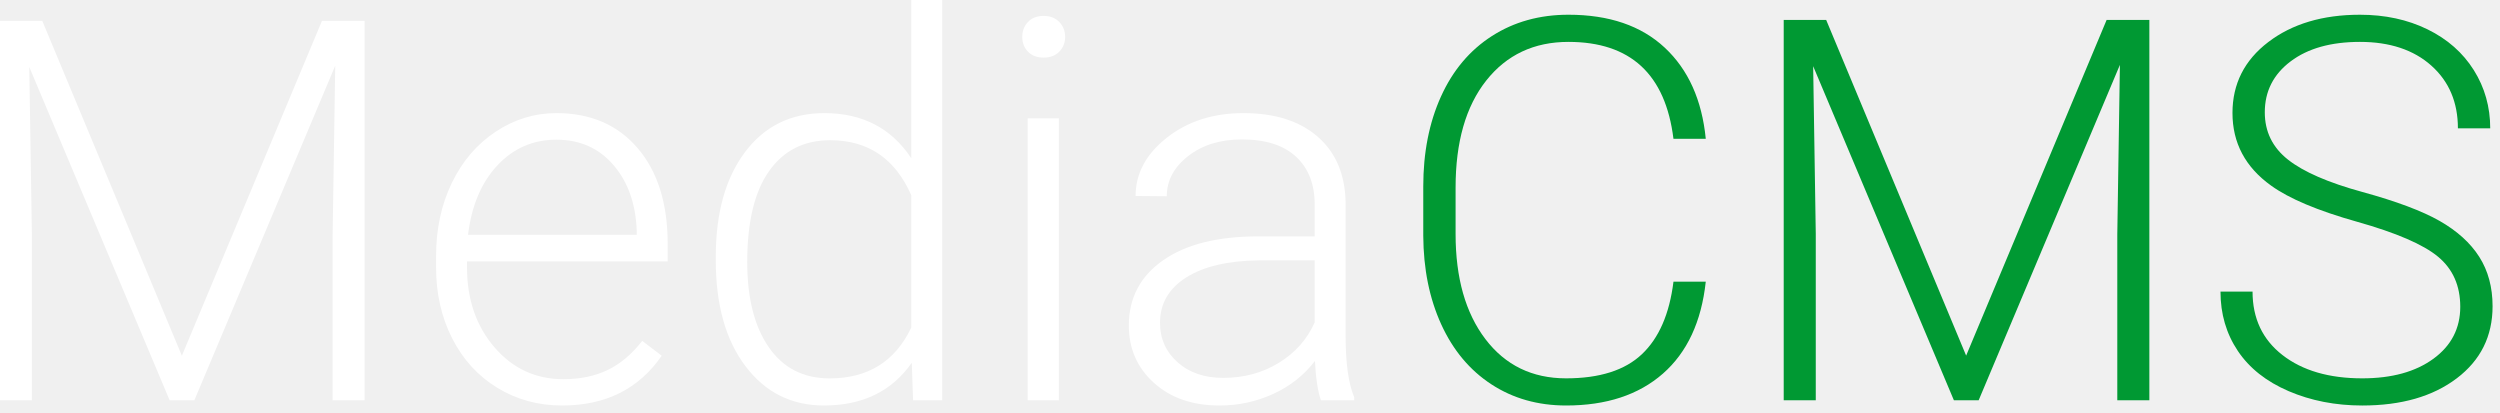
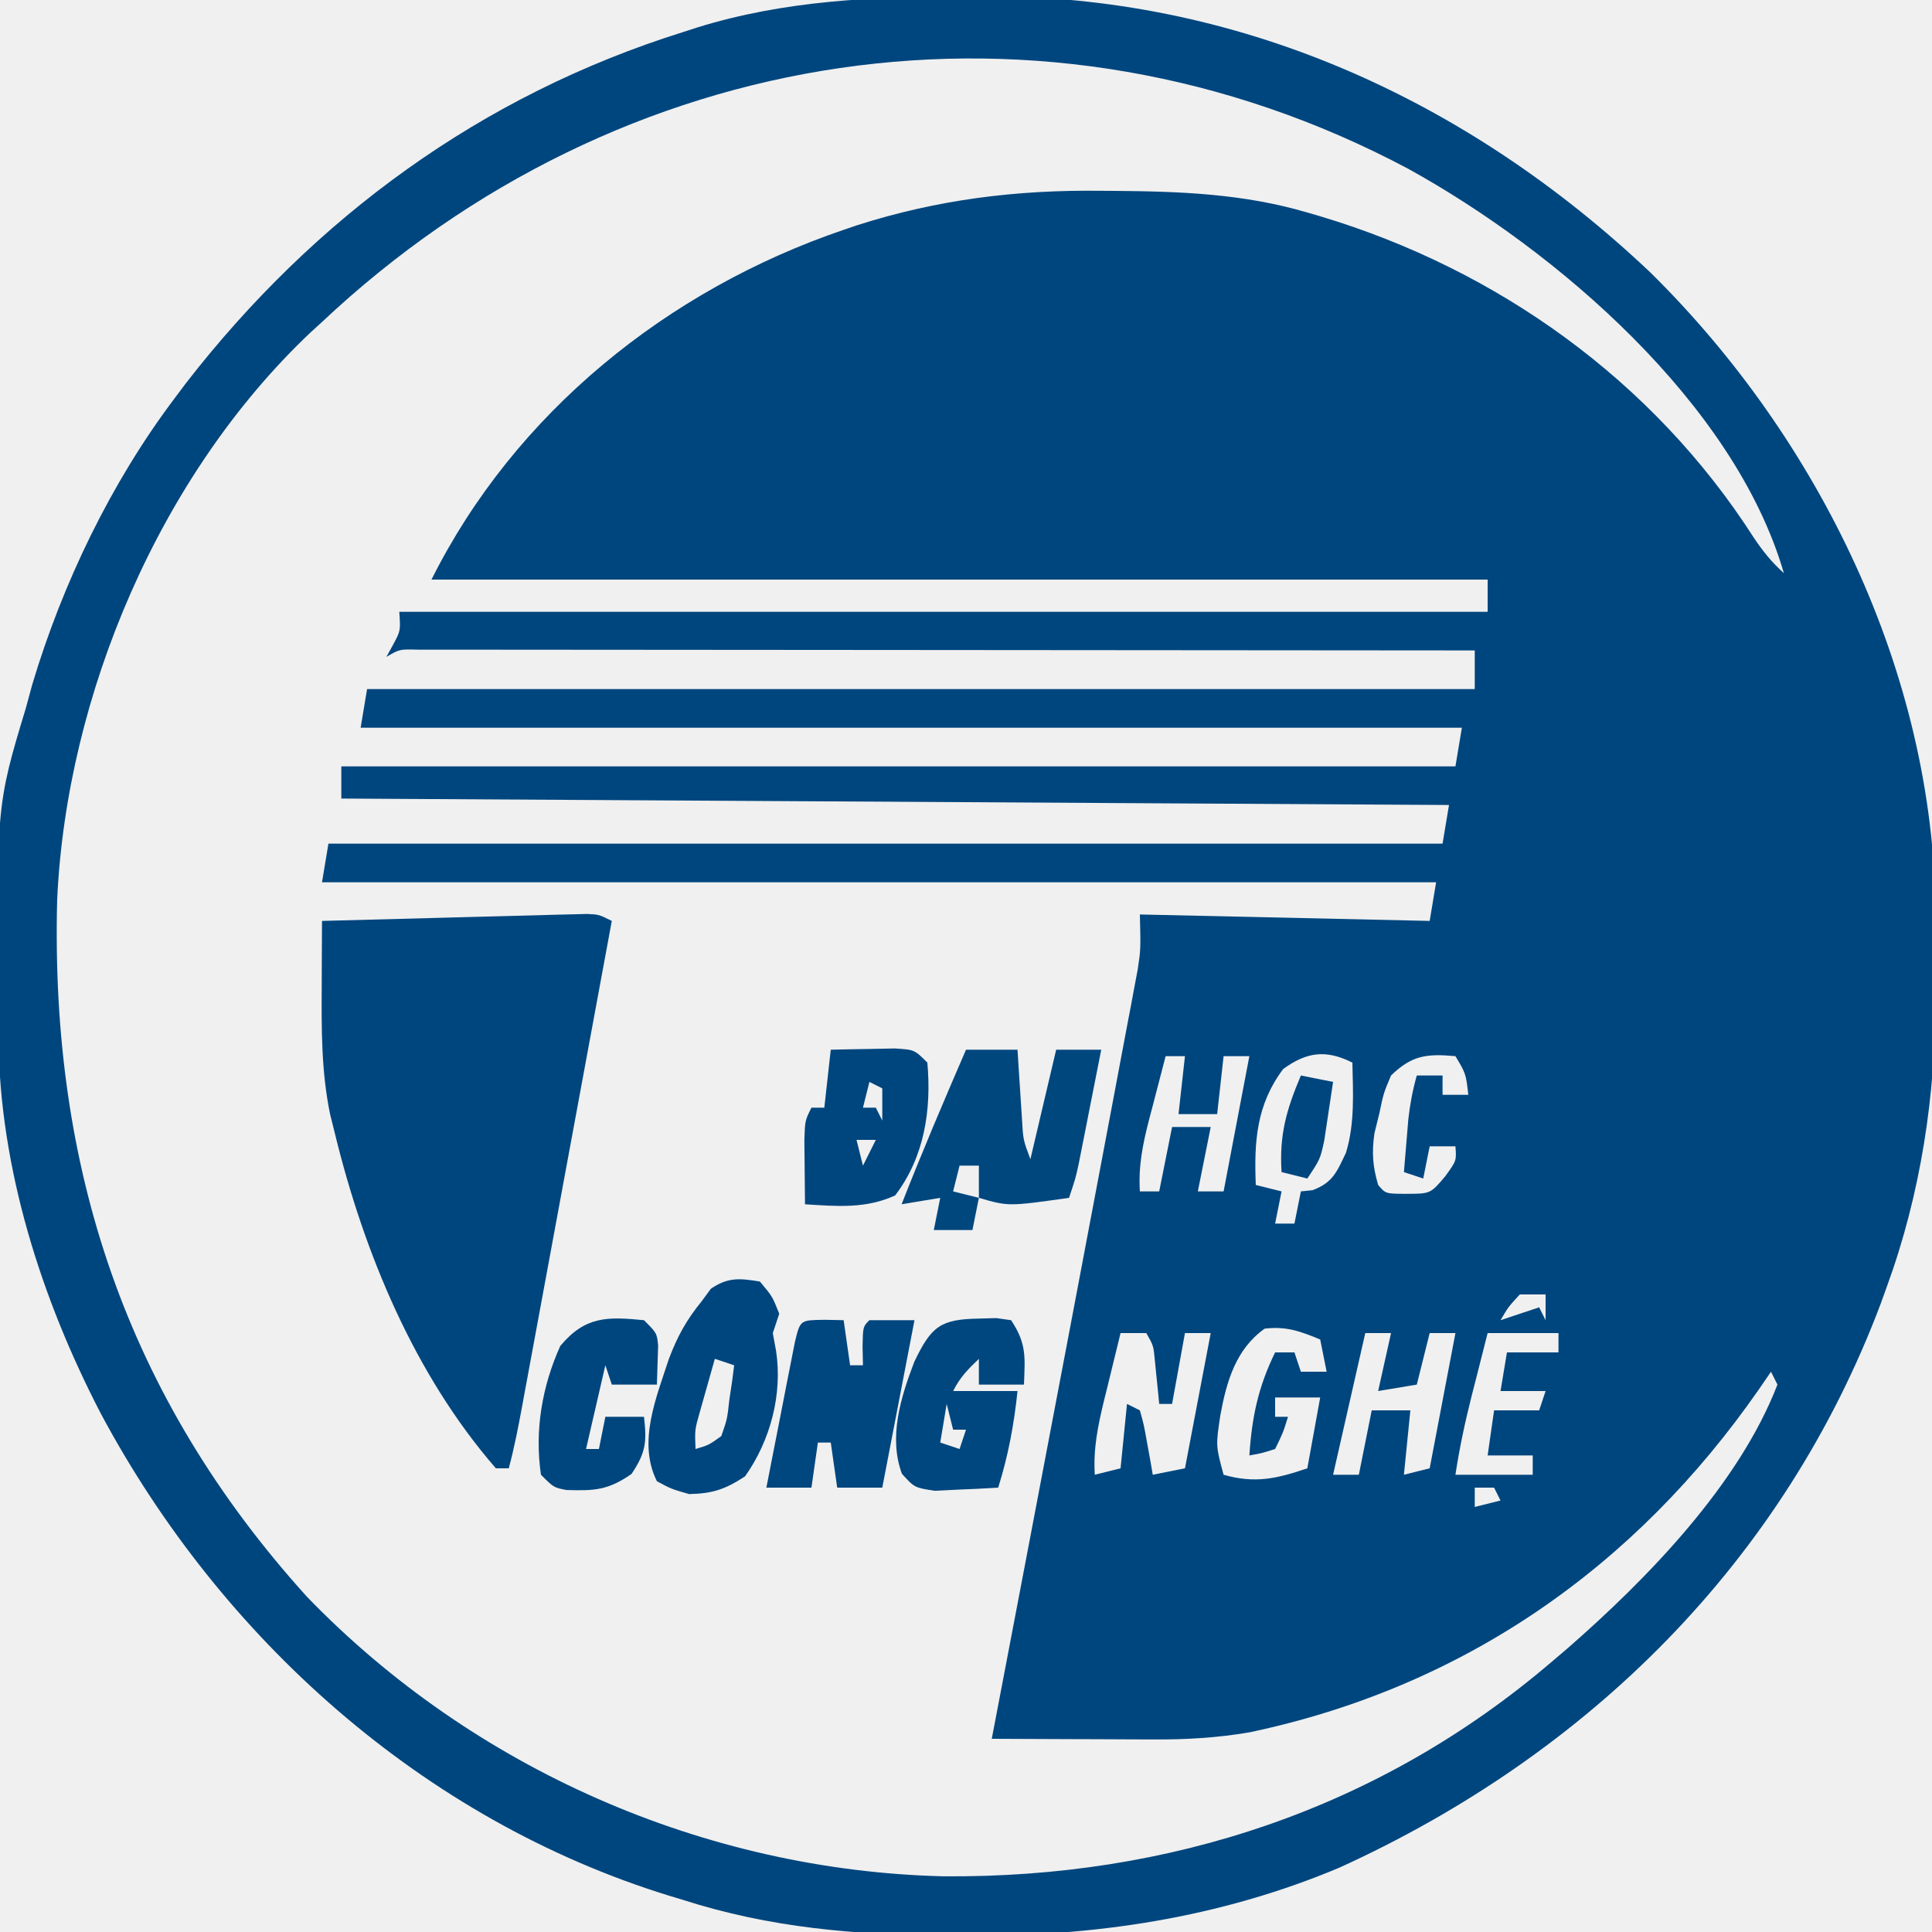
- <svg xmlns="http://www.w3.org/2000/svg" version="1.1" id="Layer_1" x="0px" y="0px" width="339px" height="56px" viewBox="0 0 339 56" enable-background="new 0 0 339 56" xml:space="preserve">
-   <path fill="#093" d="M226.922,38.197c-0.542,4.369-1.967,7.646-4.276,9.83c-2.31,2.184-5.737,3.276-10.284,3.276  c-4.594,0-8.24-1.772-10.938-5.317c-2.698-3.545-4.046-8.295-4.046-14.25v-6.31c0-6.168,1.384-11,4.152-14.498  c2.768-3.498,6.485-5.247,11.149-5.247c8.411,0,13.158,4.381,14.242,13.141h4.382c-0.518-5.266-2.374-9.386-5.566-12.362  c-3.192-2.975-7.545-4.463-13.058-4.463c-3.911,0-7.368,0.962-10.372,2.887c-3.004,1.925-5.307,4.658-6.909,8.2  c-1.603,3.542-2.403,7.604-2.403,12.185v6.694c0.023,4.511,0.836,8.519,2.438,12.025s3.87,6.216,6.803,8.129  s6.308,2.869,10.125,2.869c5.465,0,9.842-1.44,13.128-4.321c3.287-2.881,5.224-7.037,5.813-12.468H226.922z" />
-   <path fill="#093" d="M241.871,2.706v51.572h4.347V31.68l-0.353-22.705l19.083,45.303h3.357l19.154-45.48l-0.354,23.023v22.457  h4.347V2.706h-5.795l-19.048,45.516L247.631,2.706H241.871z" />
-   <path fill="#093" d="M329.971,48.646c-2.427,1.771-5.643,2.657-9.647,2.657c-4.5,0-8.105-1.051-10.814-3.153  c-2.709-2.101-4.064-4.97-4.064-8.607h-4.347c0,3.023,0.783,5.703,2.35,8.041c1.566,2.338,3.864,4.156,6.891,5.455  c3.027,1.298,6.355,1.948,9.983,1.948c5.301,0,9.571-1.228,12.811-3.684c3.239-2.456,4.859-5.714,4.859-9.776  c0-2.573-0.601-4.805-1.802-6.694s-2.992-3.512-5.372-4.871c-2.38-1.357-5.878-2.669-10.496-3.934  c-4.618-1.265-7.975-2.726-10.072-4.382c-2.097-1.655-3.145-3.796-3.145-6.421c0-2.838,1.166-5.138,3.499-6.9s5.465-2.644,9.4-2.644  c4.052,0,7.28,1.072,9.683,3.216c2.403,2.144,3.604,4.979,3.604,8.508h4.382c0-2.904-0.742-5.537-2.227-7.898  c-1.484-2.361-3.575-4.203-6.272-5.526c-2.698-1.322-5.755-1.983-9.171-1.983c-5.042,0-9.182,1.234-12.421,3.702  c-3.24,2.468-4.859,5.673-4.859,9.617c0,4.062,1.743,7.344,5.23,9.847c2.45,1.771,6.337,3.406,11.662,4.906  c5.324,1.5,8.988,3.082,10.991,4.747c2.002,1.665,3.004,3.926,3.004,6.783C333.611,44.525,332.397,46.875,329.971,48.646z" />
-   <path fill="#fff" d="M-0.013,2.829V54.28h4.335V31.734L3.97,9.083L23.004,54.28h3.349L45.457,8.907l-0.353,22.969V54.28h4.335  V2.829h-5.781L24.661,48.237L5.732,2.829H-0.013z" />
-   <path fill="#fff" d="M89.728,48.237l-2.644-2.014c-1.41,1.814-2.979,3.133-4.706,3.958c-1.728,0.825-3.719,1.237-5.975,1.237  c-3.76,0-6.879-1.443-9.358-4.329c-2.479-2.885-3.718-6.496-3.718-10.831v-0.813h27.211v-2.367c0-5.489-1.357-9.818-4.071-12.987  c-2.714-3.168-6.386-4.753-11.015-4.753c-2.961,0-5.71,0.843-8.248,2.527c-2.538,1.685-4.518,3.999-5.939,6.944  c-1.422,2.945-2.133,6.254-2.133,9.93v1.52c0,3.557,0.728,6.767,2.186,9.629c1.457,2.862,3.495,5.095,6.115,6.696  c2.62,1.602,5.552,2.403,8.794,2.403C82.126,54.986,86.626,52.737,89.728,48.237L89.728,48.237z M83.207,22.405  c1.974,2.31,3.019,5.301,3.137,8.976v0.459H63.468c0.47-3.934,1.792-7.068,3.965-9.4c2.173-2.333,4.847-3.499,8.019-3.499  C78.648,18.942,81.233,20.097,83.207,22.405z" />
-   <path fill="#fff" d="M97.06,35.304c0,6.031,1.345,10.819,4.036,14.364c2.69,3.546,6.233,5.318,10.627,5.318  c5.24,0,9.211-1.931,11.914-5.795l0.176,5.089h3.948V0.002h-4.194v21.449c-2.703-4.075-6.627-6.113-11.773-6.113  c-4.535,0-8.125,1.762-10.768,5.283c-2.644,3.522-3.965,8.251-3.965,14.188V35.304z M104.285,23.201  c1.974-2.792,4.735-4.188,8.283-4.188c5.146,0,8.812,2.486,10.998,7.456V44.42c-2.186,4.594-5.875,6.891-11.068,6.891  c-3.548,0-6.298-1.408-8.248-4.223c-1.951-2.814-2.926-6.661-2.926-11.538C101.324,30.109,102.312,25.992,104.285,23.201z" />
-   <path fill="#fff" d="M143.586,16.045h-4.23V54.28h4.23V16.045z M139.392,7.003c0.517,0.539,1.221,0.808,2.115,0.808  c0.893,0,1.604-0.269,2.132-0.808c0.529-0.538,0.793-1.205,0.793-2.001s-0.265-1.469-0.793-2.019s-1.24-0.826-2.132-0.826  c-0.894,0-1.598,0.276-2.115,0.826c-0.517,0.55-0.775,1.223-0.775,2.019S138.875,6.465,139.392,7.003z" />
-   <path fill="#fff" d="M183.628,54.28v-0.424c-0.775-1.837-1.163-4.605-1.163-8.304V27.459c-0.071-3.817-1.334-6.791-3.789-8.923  c-2.456-2.132-5.811-3.198-10.063-3.198c-4.112,0-7.578,1.113-10.398,3.34c-2.82,2.226-4.23,4.858-4.23,7.897l4.23,0.036  c0-2.121,0.963-3.934,2.89-5.442c1.927-1.507,4.359-2.262,7.296-2.262c3.219,0,5.669,0.784,7.349,2.35  c1.68,1.567,2.52,3.716,2.52,6.449v4.347h-7.648c-5.522,0-9.829,1.083-12.918,3.251c-3.09,2.167-4.635,5.112-4.635,8.834  c0,3.134,1.134,5.725,3.402,7.774c2.267,2.049,5.234,3.074,8.9,3.074c2.561,0,4.987-0.524,7.279-1.572  c2.291-1.048,4.177-2.539,5.657-4.47c0.117,2.356,0.388,4.134,0.811,5.336H183.628z M159.677,49.121  c-1.586-1.414-2.379-3.192-2.379-5.336c0-2.615,1.186-4.67,3.56-6.167c2.373-1.496,5.663-2.267,9.869-2.314h7.543v8.41  c-1.01,2.285-2.625,4.111-4.846,5.477c-2.221,1.367-4.741,2.05-7.561,2.05C163.325,51.241,161.263,50.534,159.677,49.121z" />
+ <svg xmlns="http://www.w3.org/2000/svg" version="1.1" width="300" height="300">
+   <path d="M0 0 C0.856 -0.009 1.712 -0.018 2.594 -0.027 C42.271 -0.305 78.034 15.824 106.648 42.934 C132.809 68.749 150.576 105.135 150.864 142.25 C150.861 143.972 150.851 145.693 150.834 147.414 C150.813 149.997 150.834 152.576 150.859 155.158 C150.886 170.6 148.582 185.947 143.25 200.5 C142.959 201.307 142.668 202.113 142.368 202.944 C127.292 243.028 96.986 272.958 58.312 290.562 C39.703 298.396 20.072 301.33 0 301.125 C-0.889 301.121 -1.778 301.117 -2.694 301.113 C-16.847 301.025 -30.133 299.916 -43.688 295.562 C-44.747 295.242 -44.747 295.242 -45.829 294.914 C-84.003 283.132 -115.345 254.975 -134 220.125 C-143.276 202.276 -149.728 182.04 -149.926 161.832 C-149.936 161.008 -149.945 160.183 -149.955 159.334 C-150.271 125.725 -150.271 125.725 -145.688 110.562 C-145.348 109.317 -145.009 108.072 -144.66 106.789 C-139.979 91.162 -132.496 75.607 -122.688 62.562 C-121.754 61.315 -121.754 61.315 -120.801 60.043 C-100.812 34.297 -74.918 15.357 -43.688 5.562 C-42.934 5.318 -42.18 5.074 -41.403 4.823 C-27.757 0.603 -14.168 0.063 0 0 Z M-99.688 50.562 C-100.288 51.11 -100.889 51.658 -101.508 52.223 C-124.818 74.286 -139.369 108.42 -140.812 140.32 C-141.883 181.911 -130.099 217.487 -102.004 248.527 C-76.217 275.212 -40.257 291.019 -3.184 291.914 C31.896 292.197 64.56 281.461 91.312 258.562 C92.132 257.865 92.952 257.168 93.797 256.449 C106.055 245.733 120.308 231.139 126.312 215.562 C125.983 214.903 125.653 214.243 125.312 213.562 C124.707 214.446 124.101 215.329 123.477 216.238 C104.245 243.94 77.526 262.574 44.312 269.562 C39.317 270.41 34.466 270.698 29.41 270.66 C28.688 270.659 27.965 270.657 27.221 270.656 C24.939 270.65 22.657 270.638 20.375 270.625 C18.817 270.62 17.259 270.615 15.701 270.611 C11.905 270.6 8.109 270.583 4.312 270.562 C4.501 269.575 4.501 269.575 4.694 268.568 C8.441 248.976 12.172 229.381 15.891 209.783 C16.308 207.586 16.725 205.389 17.143 203.191 C18.589 195.576 20.031 187.96 21.463 180.343 C22.071 177.108 22.681 173.873 23.295 170.64 C23.978 167.041 24.654 163.44 25.328 159.84 C25.531 158.78 25.733 157.72 25.942 156.629 C26.215 155.159 26.215 155.159 26.493 153.66 C26.652 152.815 26.812 151.97 26.976 151.1 C27.444 147.998 27.444 147.998 27.312 142.562 C49.587 143.058 49.587 143.058 72.312 143.562 C72.642 141.583 72.972 139.602 73.312 137.562 C16.223 137.562 -40.867 137.562 -99.688 137.562 C-99.358 135.583 -99.028 133.602 -98.688 131.562 C-41.597 131.562 15.492 131.562 74.312 131.562 C74.642 129.583 74.972 127.603 75.312 125.562 C18.552 125.233 -38.208 124.903 -96.688 124.562 C-96.688 122.912 -96.688 121.263 -96.688 119.562 C-39.597 119.562 17.492 119.562 76.312 119.562 C76.642 117.582 76.972 115.603 77.312 113.562 C20.883 113.562 -35.547 113.562 -93.688 113.562 C-93.358 111.582 -93.028 109.603 -92.688 107.562 C-35.928 107.562 20.832 107.562 79.312 107.562 C79.312 105.582 79.312 103.603 79.312 101.562 C57.573 101.539 35.833 101.522 14.094 101.511 C4 101.506 -6.093 101.498 -16.187 101.487 C-24.981 101.477 -33.776 101.471 -42.571 101.468 C-47.23 101.467 -51.889 101.464 -56.548 101.457 C-60.93 101.45 -65.311 101.448 -69.692 101.449 C-71.304 101.449 -72.916 101.447 -74.527 101.443 C-76.721 101.438 -78.914 101.44 -81.107 101.442 C-82.337 101.441 -83.566 101.44 -84.833 101.439 C-87.634 101.366 -87.634 101.366 -89.688 102.562 C-89.358 101.964 -89.028 101.366 -88.688 100.75 C-87.48 98.509 -87.48 98.509 -87.688 95.562 C-31.918 95.562 23.852 95.562 81.312 95.562 C81.312 93.912 81.312 92.263 81.312 90.562 C27.192 90.562 -26.927 90.562 -82.688 90.562 C-69.741 64.67 -46.003 45.543 -18.688 36.25 C-18.013 36.02 -17.338 35.789 -16.644 35.552 C-4.094 31.541 8.118 30.031 21.25 30.188 C21.95 30.192 22.65 30.197 23.371 30.202 C33.608 30.281 43.413 30.646 53.312 33.562 C53.976 33.756 54.64 33.949 55.324 34.148 C82.837 42.387 106.998 59.678 122.578 83.953 C124.025 86.13 125.382 87.823 127.312 89.562 C119.654 63.213 92.033 39.488 68.95 26.756 C12.489 -3.253 -53.563 7.146 -99.688 50.562 Z M127.312 89.562 C128.312 91.562 128.312 91.562 128.312 91.562 Z M128.312 91.562 C129.312 93.562 129.312 93.562 129.312 93.562 Z M31.312 164.562 C30.638 167.123 29.973 169.686 29.312 172.25 C29.122 172.971 28.931 173.692 28.734 174.436 C27.764 178.231 27.063 181.609 27.312 185.562 C28.302 185.562 29.293 185.562 30.312 185.562 C30.973 182.262 31.633 178.963 32.312 175.562 C34.292 175.562 36.273 175.562 38.312 175.562 C37.653 178.863 36.992 182.162 36.312 185.562 C37.633 185.562 38.953 185.562 40.312 185.562 C41.633 178.632 42.953 171.702 44.312 164.562 C42.992 164.562 41.672 164.562 40.312 164.562 C39.983 167.532 39.653 170.502 39.312 173.562 C37.333 173.562 35.352 173.562 33.312 173.562 C33.642 170.593 33.972 167.623 34.312 164.562 C33.322 164.562 32.333 164.562 31.312 164.562 Z M49.562 166.562 C45.411 172.098 45.031 177.813 45.312 184.562 C46.633 184.893 47.953 185.222 49.312 185.562 C48.983 187.213 48.653 188.863 48.312 190.562 C49.303 190.562 50.292 190.562 51.312 190.562 C51.642 188.912 51.972 187.262 52.312 185.562 C52.911 185.501 53.509 185.439 54.125 185.375 C57.266 184.209 57.894 182.534 59.312 179.562 C60.706 175.002 60.405 170.286 60.312 165.562 C56.209 163.511 53.226 163.898 49.562 166.562 Z M66.312 167.562 C65.145 170.325 65.145 170.325 64.5 173.438 C64.246 174.466 63.992 175.495 63.73 176.555 C63.309 179.587 63.459 181.641 64.312 184.562 C65.471 185.929 65.471 185.929 68.625 185.938 C72.434 185.936 72.434 185.936 74.75 183.188 C76.483 180.785 76.483 180.785 76.312 178.562 C74.993 178.562 73.672 178.562 72.312 178.562 C71.983 180.213 71.653 181.863 71.312 183.562 C70.323 183.232 69.332 182.903 68.312 182.562 C68.454 180.812 68.601 179.062 68.75 177.312 C68.831 176.338 68.912 175.363 68.996 174.359 C69.263 171.998 69.666 169.843 70.312 167.562 C71.632 167.562 72.953 167.562 74.312 167.562 C74.312 168.553 74.312 169.542 74.312 170.562 C75.632 170.562 76.953 170.562 78.312 170.562 C77.933 167.272 77.933 167.272 76.312 164.562 C71.834 164.164 69.565 164.416 66.312 167.562 Z M86.312 201.562 C84.538 203.483 84.538 203.483 83.312 205.562 C85.293 204.903 87.272 204.243 89.312 203.562 C89.642 204.222 89.972 204.882 90.312 205.562 C90.312 204.243 90.312 202.923 90.312 201.562 C88.993 201.562 87.672 201.562 86.312 201.562 Z M24.312 207.562 C23.639 210.29 22.973 213.019 22.312 215.75 C22.122 216.519 21.931 217.288 21.734 218.08 C20.796 221.983 20.053 225.515 20.312 229.562 C21.633 229.232 22.953 228.903 24.312 228.562 C24.642 225.262 24.973 221.963 25.312 218.562 C25.973 218.893 26.633 219.222 27.312 219.562 C27.945 221.848 27.945 221.848 28.438 224.625 C28.605 225.544 28.773 226.463 28.945 227.41 C29.066 228.12 29.188 228.831 29.312 229.562 C30.962 229.232 32.612 228.903 34.312 228.562 C35.633 221.632 36.953 214.702 38.312 207.562 C36.992 207.562 35.672 207.562 34.312 207.562 C33.653 211.192 32.992 214.822 32.312 218.562 C31.652 218.562 30.992 218.562 30.312 218.562 C30.252 217.936 30.191 217.31 30.129 216.664 C30.003 215.438 30.003 215.438 29.875 214.188 C29.794 213.375 29.713 212.563 29.629 211.727 C29.422 209.52 29.422 209.52 28.312 207.562 C26.992 207.562 25.672 207.562 24.312 207.562 Z M46.688 206.875 C42.22 210.049 40.771 215.062 39.809 220.309 C39.094 225.076 39.094 225.076 40.312 229.562 C45.189 230.956 48.573 230.174 53.312 228.562 C53.972 224.933 54.633 221.303 55.312 217.562 C53.002 217.562 50.693 217.562 48.312 217.562 C48.312 218.553 48.312 219.542 48.312 220.562 C48.972 220.562 49.633 220.562 50.312 220.562 C49.562 223 49.562 223 48.312 225.562 C46.234 226.223 46.234 226.223 44.312 226.562 C44.704 220.607 45.684 215.934 48.312 210.562 C49.303 210.562 50.292 210.562 51.312 210.562 C51.642 211.553 51.972 212.542 52.312 213.562 C53.633 213.562 54.953 213.562 56.312 213.562 C55.983 211.912 55.653 210.262 55.312 208.562 C52.239 207.276 50.028 206.477 46.688 206.875 Z M62.312 207.562 C60.663 214.822 59.013 222.083 57.312 229.562 C58.633 229.562 59.953 229.562 61.312 229.562 C61.972 226.262 62.633 222.963 63.312 219.562 C65.293 219.562 67.272 219.562 69.312 219.562 C68.983 222.863 68.653 226.162 68.312 229.562 C69.632 229.232 70.953 228.903 72.312 228.562 C73.632 221.632 74.953 214.702 76.312 207.562 C74.993 207.562 73.672 207.562 72.312 207.562 C71.653 210.202 70.993 212.843 70.312 215.562 C68.332 215.893 66.353 216.222 64.312 216.562 C64.972 213.593 65.632 210.623 66.312 207.562 C64.993 207.562 63.672 207.562 62.312 207.562 Z M81.312 207.562 C80.664 210.103 80.018 212.645 79.375 215.188 C79.193 215.9 79.01 216.613 78.822 217.348 C77.799 221.402 76.933 225.422 76.312 229.562 C80.272 229.562 84.233 229.562 88.312 229.562 C88.312 228.572 88.312 227.583 88.312 226.562 C86.002 226.562 83.692 226.562 81.312 226.562 C81.642 224.252 81.972 221.942 82.312 219.562 C84.623 219.562 86.933 219.562 89.312 219.562 C89.642 218.572 89.972 217.583 90.312 216.562 C88.002 216.562 85.692 216.562 83.312 216.562 C83.642 214.583 83.972 212.602 84.312 210.562 C86.953 210.562 89.593 210.562 92.312 210.562 C92.312 209.572 92.312 208.583 92.312 207.562 C88.683 207.562 85.052 207.562 81.312 207.562 Z M128.312 207.562 C129.312 209.562 129.312 209.562 129.312 209.562 Z M127.312 209.562 C128.312 211.562 128.312 211.562 128.312 211.562 Z M126.312 211.562 C127.312 213.562 127.312 213.562 127.312 213.562 Z M79.312 231.562 C79.312 232.553 79.312 233.542 79.312 234.562 C80.632 234.232 81.953 233.903 83.312 233.562 C82.983 232.903 82.653 232.243 82.312 231.562 C81.323 231.562 80.332 231.562 79.312 231.562 Z " fill="#00467E" transform="translate(149.6875,-0.5625)" />
+   <path d="M0 0 C-1.937 10.492 -3.875 20.984 -5.815 31.476 C-6.716 36.348 -7.617 41.219 -8.516 46.091 C-9.384 50.792 -10.253 55.493 -11.122 60.194 C-11.454 61.988 -11.785 63.782 -12.116 65.576 C-12.58 68.088 -13.044 70.599 -13.51 73.11 C-13.715 74.225 -13.715 74.225 -13.924 75.362 C-14.525 78.601 -15.141 81.818 -16 85 C-16.66 85 -17.32 85 -18 85 C-30.655 70.44 -38.479 51.525 -43 33 C-43.369 31.517 -43.369 31.517 -43.746 30.004 C-45.109 23.378 -45.084 16.842 -45.043 10.109 C-45.04 9.136 -45.037 8.163 -45.034 7.16 C-45.026 4.773 -45.014 2.387 -45 0 C-38.913 -0.167 -32.826 -0.328 -26.738 -0.482 C-24.666 -0.536 -22.594 -0.591 -20.522 -0.648 C-17.549 -0.73 -14.575 -0.805 -11.602 -0.879 C-10.671 -0.906 -9.741 -0.933 -8.783 -0.961 C-7.922 -0.981 -7.061 -1.001 -6.174 -1.022 C-5.415 -1.042 -4.655 -1.062 -3.873 -1.082 C-2 -1 -2 -1 0 0 Z " fill="#00467E" transform="translate(95,143)" />
+   <path d="M0 0 C2.64 0 5.28 0 8 0 C8.061 0.976 8.121 1.952 8.184 2.957 C8.309 4.865 8.309 4.865 8.438 6.812 C8.519 8.077 8.6 9.342 8.684 10.645 C8.872 13.992 8.872 13.992 10 17 C11.32 11.39 12.64 5.78 14 0 C16.31 0 18.62 0 21 0 C20.357 3.271 19.71 6.542 19.062 9.812 C18.88 10.741 18.698 11.67 18.51 12.627 C18.333 13.52 18.155 14.412 17.973 15.332 C17.81 16.154 17.648 16.976 17.481 17.823 C17 20 17 20 16 23 C6.59 24.333 6.59 24.333 2 23 C1.67 24.65 1.34 26.3 1 28 C-0.98 28 -2.96 28 -5 28 C-4.67 26.35 -4.34 24.7 -4 23 C-5.98 23.33 -7.96 23.66 -10 24 C-6.837 15.925 -3.441 7.96 0 0 Z M-1 18 C-1.33 19.32 -1.66 20.64 -2 22 C-0.68 22.33 0.64 22.66 2 23 C2 21.35 2 19.7 2 18 C1.01 18 0.02 18 -1 18 Z " fill="#00477E" transform="translate(150,163)" />
+   <path d="M0 0 C1.938 2.312 1.938 2.312 3 5 C2.67 5.99 2.34 6.98 2 8 C2.168 8.917 2.335 9.833 2.508 10.777 C3.537 17.519 1.61 24.738 -2.312 30.25 C-5.398 32.259 -7.321 32.923 -11 33 C-13.812 32.188 -13.812 32.188 -16 31 C-19.028 24.944 -16.089 18.018 -14.145 12.035 C-12.8 8.469 -11.4 5.942 -9 3 C-8.546 2.381 -8.092 1.762 -7.625 1.125 C-4.989 -0.7 -3.096 -0.516 0 0 Z M-7 12 C-7.505 13.769 -8.004 15.541 -8.5 17.312 C-8.778 18.299 -9.057 19.285 -9.344 20.301 C-10.118 23.023 -10.118 23.023 -10 26 C-7.97 25.404 -7.97 25.404 -6 24 C-5.08 21.364 -5.08 21.364 -4.75 18.375 C-4.6 17.372 -4.451 16.369 -4.297 15.336 C-4.199 14.565 -4.101 13.794 -4 13 C-4.99 12.67 -5.98 12.34 -7 12 Z " fill="#00467E" transform="translate(118,199)" />
+   <path d="M0 0 C1.454 0.031 1.454 0.031 2.938 0.062 C3.268 2.373 3.598 4.683 3.938 7.062 C4.598 7.062 5.258 7.062 5.938 7.062 C5.917 6.093 5.896 5.124 5.875 4.125 C5.938 1.062 5.938 1.062 6.938 0.062 C9.248 0.062 11.557 0.062 13.938 0.062 C12.287 8.643 10.637 17.223 8.938 26.062 C6.628 26.062 4.317 26.062 1.938 26.062 C1.607 23.753 1.278 21.442 0.938 19.062 C0.278 19.062 -0.383 19.062 -1.062 19.062 C-1.393 21.372 -1.722 23.683 -2.062 26.062 C-4.372 26.062 -6.683 26.062 -9.062 26.062 C-8.256 21.915 -7.441 17.77 -6.625 13.625 C-6.395 12.441 -6.165 11.257 -5.928 10.037 C-5.705 8.912 -5.483 7.788 -5.254 6.629 C-5.05 5.587 -4.845 4.545 -4.635 3.471 C-3.793 -0.071 -3.768 0.077 0 0 Z " fill="#00467F" transform="translate(128.0625,204.9375)" />
+   <path d="M0 0 C0.887 -0.026 1.774 -0.052 2.688 -0.078 C3.832 0.084 3.832 0.084 5 0.25 C7.429 3.894 7.162 5.962 7 10.25 C4.69 10.25 2.38 10.25 0 10.25 C0 8.93 0 7.61 0 6.25 C-1.708 7.884 -2.935 9.119 -4 11.25 C-0.7 11.25 2.6 11.25 6 11.25 C5.449 16.489 4.571 21.224 3 26.25 C0.898 26.385 -1.207 26.482 -3.312 26.562 C-4.484 26.621 -5.656 26.679 -6.863 26.738 C-10 26.25 -10 26.25 -11.953 24.094 C-14.049 18.4 -12.146 12.247 -10.035 6.727 C-7.384 1.183 -5.964 0.104 0 0 Z M-5 13.25 C-5.33 15.23 -5.66 17.21 -6 19.25 C-5.01 19.58 -4.02 19.91 -3 20.25 C-2.67 19.26 -2.34 18.27 -2 17.25 C-2.66 17.25 -3.32 17.25 -4 17.25 C-4.33 15.93 -4.66 14.61 -5 13.25 Z " fill="#00467F" transform="translate(152,204.75)" />
+   <path d="M0 0 C2.125 -0.054 4.25 -0.093 6.375 -0.125 C7.558 -0.148 8.742 -0.171 9.961 -0.195 C13 0 13 0 15 2 C15.655 9.339 14.547 16.657 10 22.625 C5.418 24.725 0.959 24.313 -4 24 C-4.027 21.875 -4.046 19.75 -4.062 17.625 C-4.074 16.442 -4.086 15.258 -4.098 14.039 C-4 11 -4 11 -3 9 C-2.34 9 -1.68 9 -1 9 C-0.67 6.03 -0.34 3.06 0 0 Z M6 5 C5.67 6.32 5.34 7.64 5 9 C5.66 9 6.32 9 7 9 C7.33 9.66 7.66 10.32 8 11 C8 9.35 8 7.7 8 6 C7.34 5.67 6.68 5.34 6 5 Z M4 14 C4.33 15.32 4.66 16.64 5 18 C5.66 16.68 6.32 15.36 7 14 C6.01 14 5.02 14 4 14 Z " fill="#00467E" transform="translate(129,163)" />
+   <path d="M0 0 C2 2 2 2 2.195 3.945 C2.13 5.964 2.065 7.982 2 10 C-0.31 10 -2.62 10 -5 10 C-5.33 9.01 -5.66 8.02 -6 7 C-7.485 13.435 -7.485 13.435 -9 20 C-8.34 20 -7.68 20 -7 20 C-6.67 18.35 -6.34 16.7 -6 15 C-4.02 15 -2.04 15 0 15 C0.453 18.895 0.285 20.577 -1.938 23.875 C-5.599 26.415 -7.678 26.495 -12.012 26.371 C-14 26 -14 26 -16 24 C-17.01 17.182 -15.827 10.248 -13 4 C-9.127 -0.647 -5.693 -0.56 0 0 Z " fill="#00467E" transform="translate(100,205)" />
+   <path d="M0 0 C1.65 0.33 3.3 0.66 5 1 C4.717 2.939 4.424 4.876 4.125 6.812 C3.963 7.891 3.8 8.97 3.633 10.082 C3 13 3 13 1 16 C-0.32 15.67 -1.64 15.34 -3 15 C-3.363 9.198 -2.257 5.36 0 0 Z " fill="#00467E" transform="translate(202,167)" />
</svg>
